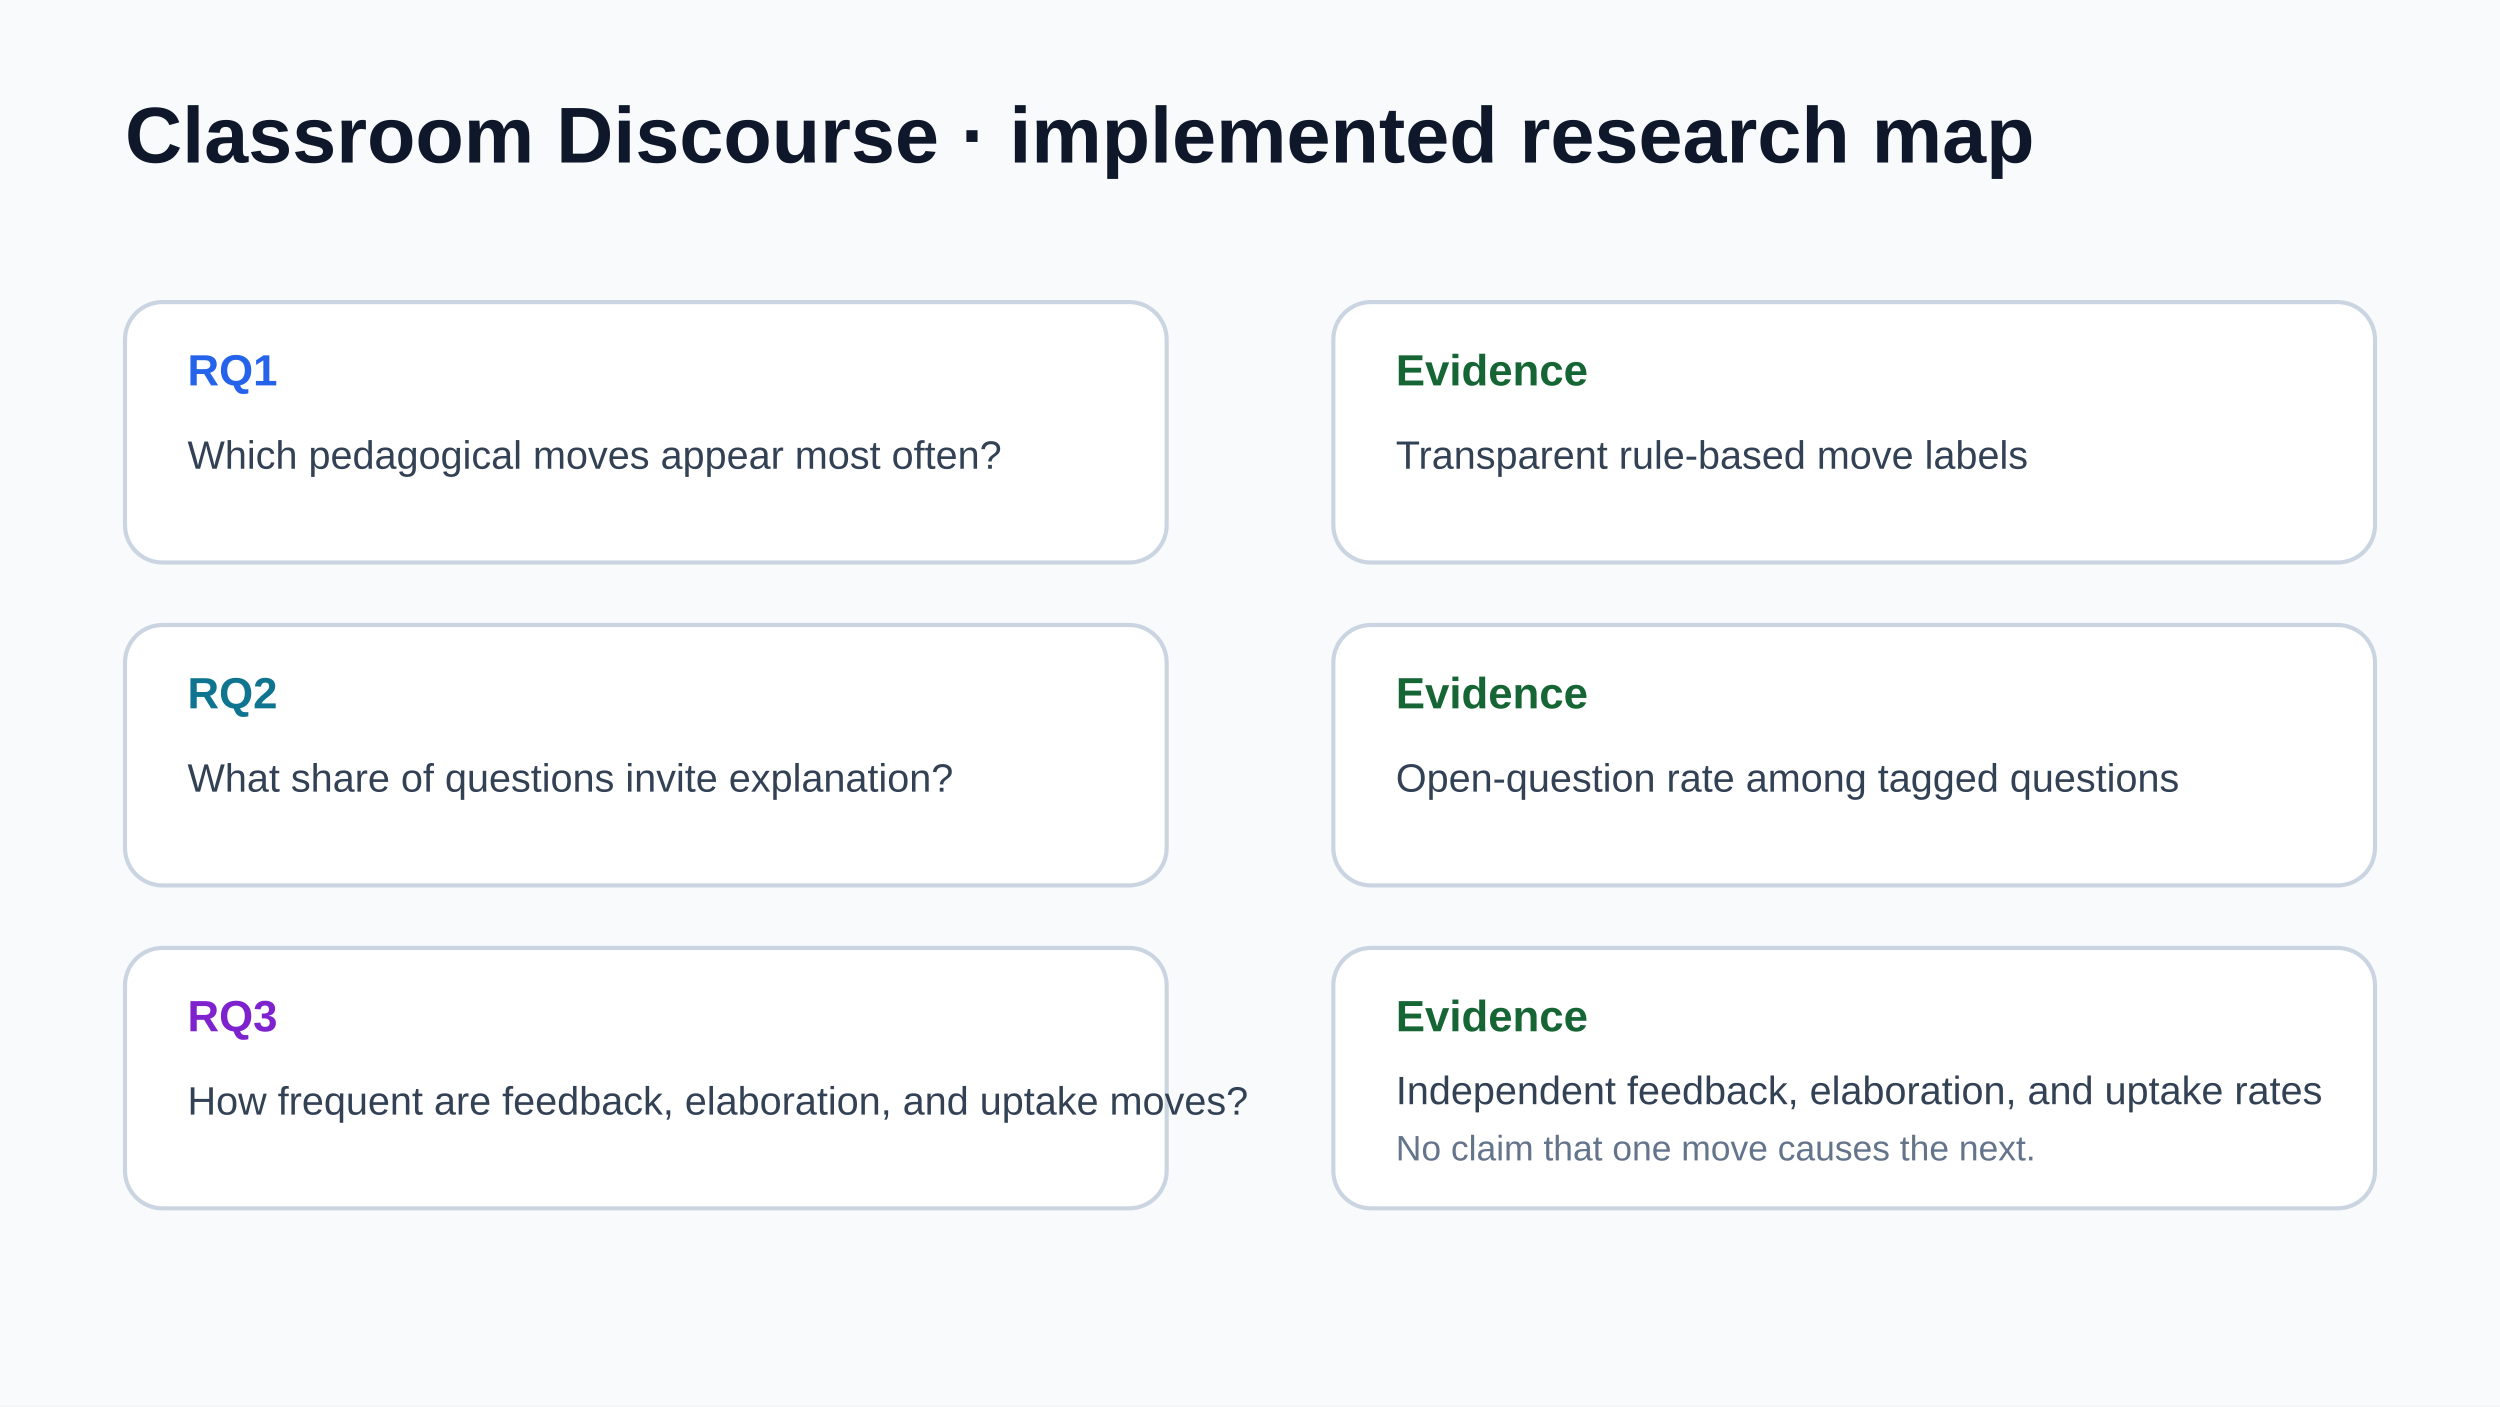
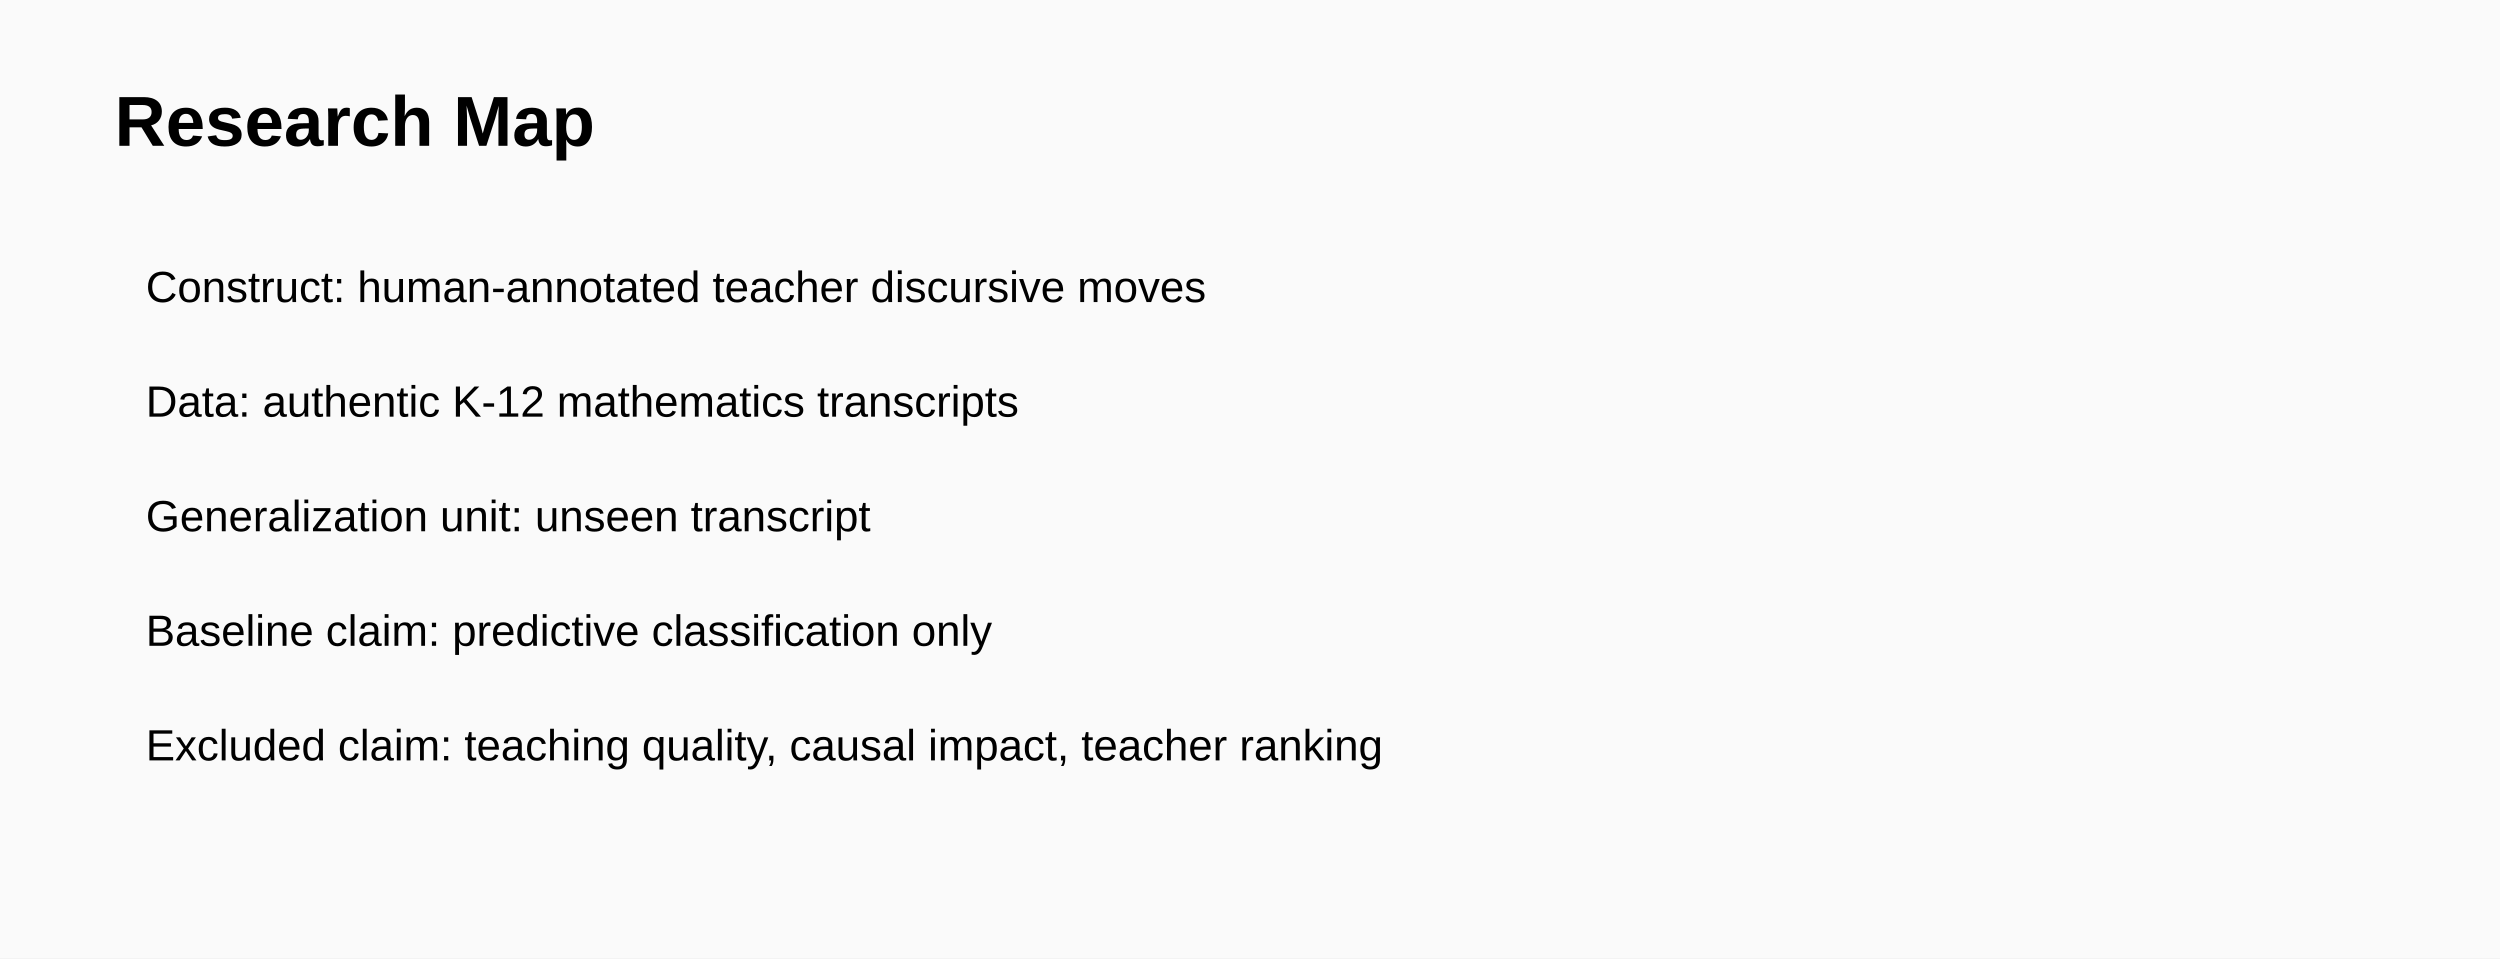
- <svg xmlns="http://www.w3.org/2000/svg" width="1200" height="675" viewBox="0 0 1200 675" role="img" aria-labelledby="title desc">
-   <rect width="1200" height="675" fill="#f8fafc" />
-   <text x="60" y="78" font-family="Arial" font-size="38" font-weight="700" fill="#0f172a">Classroom Discourse · implemented research map</text>
-   <g font-family="Arial">
-     <rect x="60" y="145" width="500" height="125" rx="18" fill="#fff" stroke="#cbd5e1" stroke-width="2" />
-     <text x="90" y="185" font-size="21" font-weight="700" fill="#2563eb">RQ1</text>
-     <text x="90" y="225" font-size="19" fill="#334155">Which pedagogical moves appear most often?</text>
-     <rect x="640" y="145" width="500" height="125" rx="18" fill="#fff" stroke="#cbd5e1" stroke-width="2" />
-     <text x="670" y="185" font-size="21" font-weight="700" fill="#166534">Evidence</text>
-     <text x="670" y="225" font-size="19" fill="#334155">Transparent rule-based move labels</text>
-     <rect x="60" y="300" width="500" height="125" rx="18" fill="#fff" stroke="#cbd5e1" stroke-width="2" />
-     <text x="90" y="340" font-size="21" font-weight="700" fill="#0e7490">RQ2</text>
-     <text x="90" y="380" font-size="19" fill="#334155">What share of questions invite explanation?</text>
-     <rect x="640" y="300" width="500" height="125" rx="18" fill="#fff" stroke="#cbd5e1" stroke-width="2" />
-     <text x="670" y="340" font-size="21" font-weight="700" fill="#166534">Evidence</text>
-     <text x="670" y="380" font-size="19" fill="#334155">Open-question rate among tagged questions</text>
-     <rect x="60" y="455" width="500" height="125" rx="18" fill="#fff" stroke="#cbd5e1" stroke-width="2" />
-     <text x="90" y="495" font-size="21" font-weight="700" fill="#7e22ce">RQ3</text>
-     <text x="90" y="535" font-size="19" fill="#334155">How frequent are feedback, elaboration, and uptake moves?</text>
-     <rect x="640" y="455" width="500" height="125" rx="18" fill="#fff" stroke="#cbd5e1" stroke-width="2" />
-     <text x="670" y="495" font-size="21" font-weight="700" fill="#166534">Evidence</text>
-     <text x="670" y="530" font-size="19" fill="#334155">Independent feedback, elaboration, and uptake rates</text>
-     <text x="670" y="557" font-size="17" fill="#64748b">No claim that one move causes the next.</text>
+ <svg xmlns="http://www.w3.org/2000/svg" width="1200" height="460">
+   <rect width="1200" height="460" fill="#fafafa" />
+   <text x="55" y="70" font-family="Arial" font-size="34" font-weight="700">Research Map</text>
+   <g font-family="Arial" font-size="21">
+     <text x="70" y="145">Construct: human-annotated teacher discursive moves</text>
+     <text x="70" y="200">Data: authentic K-12 mathematics transcripts</text>
+     <text x="70" y="255">Generalization unit: unseen transcript</text>
+     <text x="70" y="310">Baseline claim: predictive classification only</text>
+     <text x="70" y="365">Excluded claim: teaching quality, causal impact, teacher ranking</text>
  </g>
</svg>
